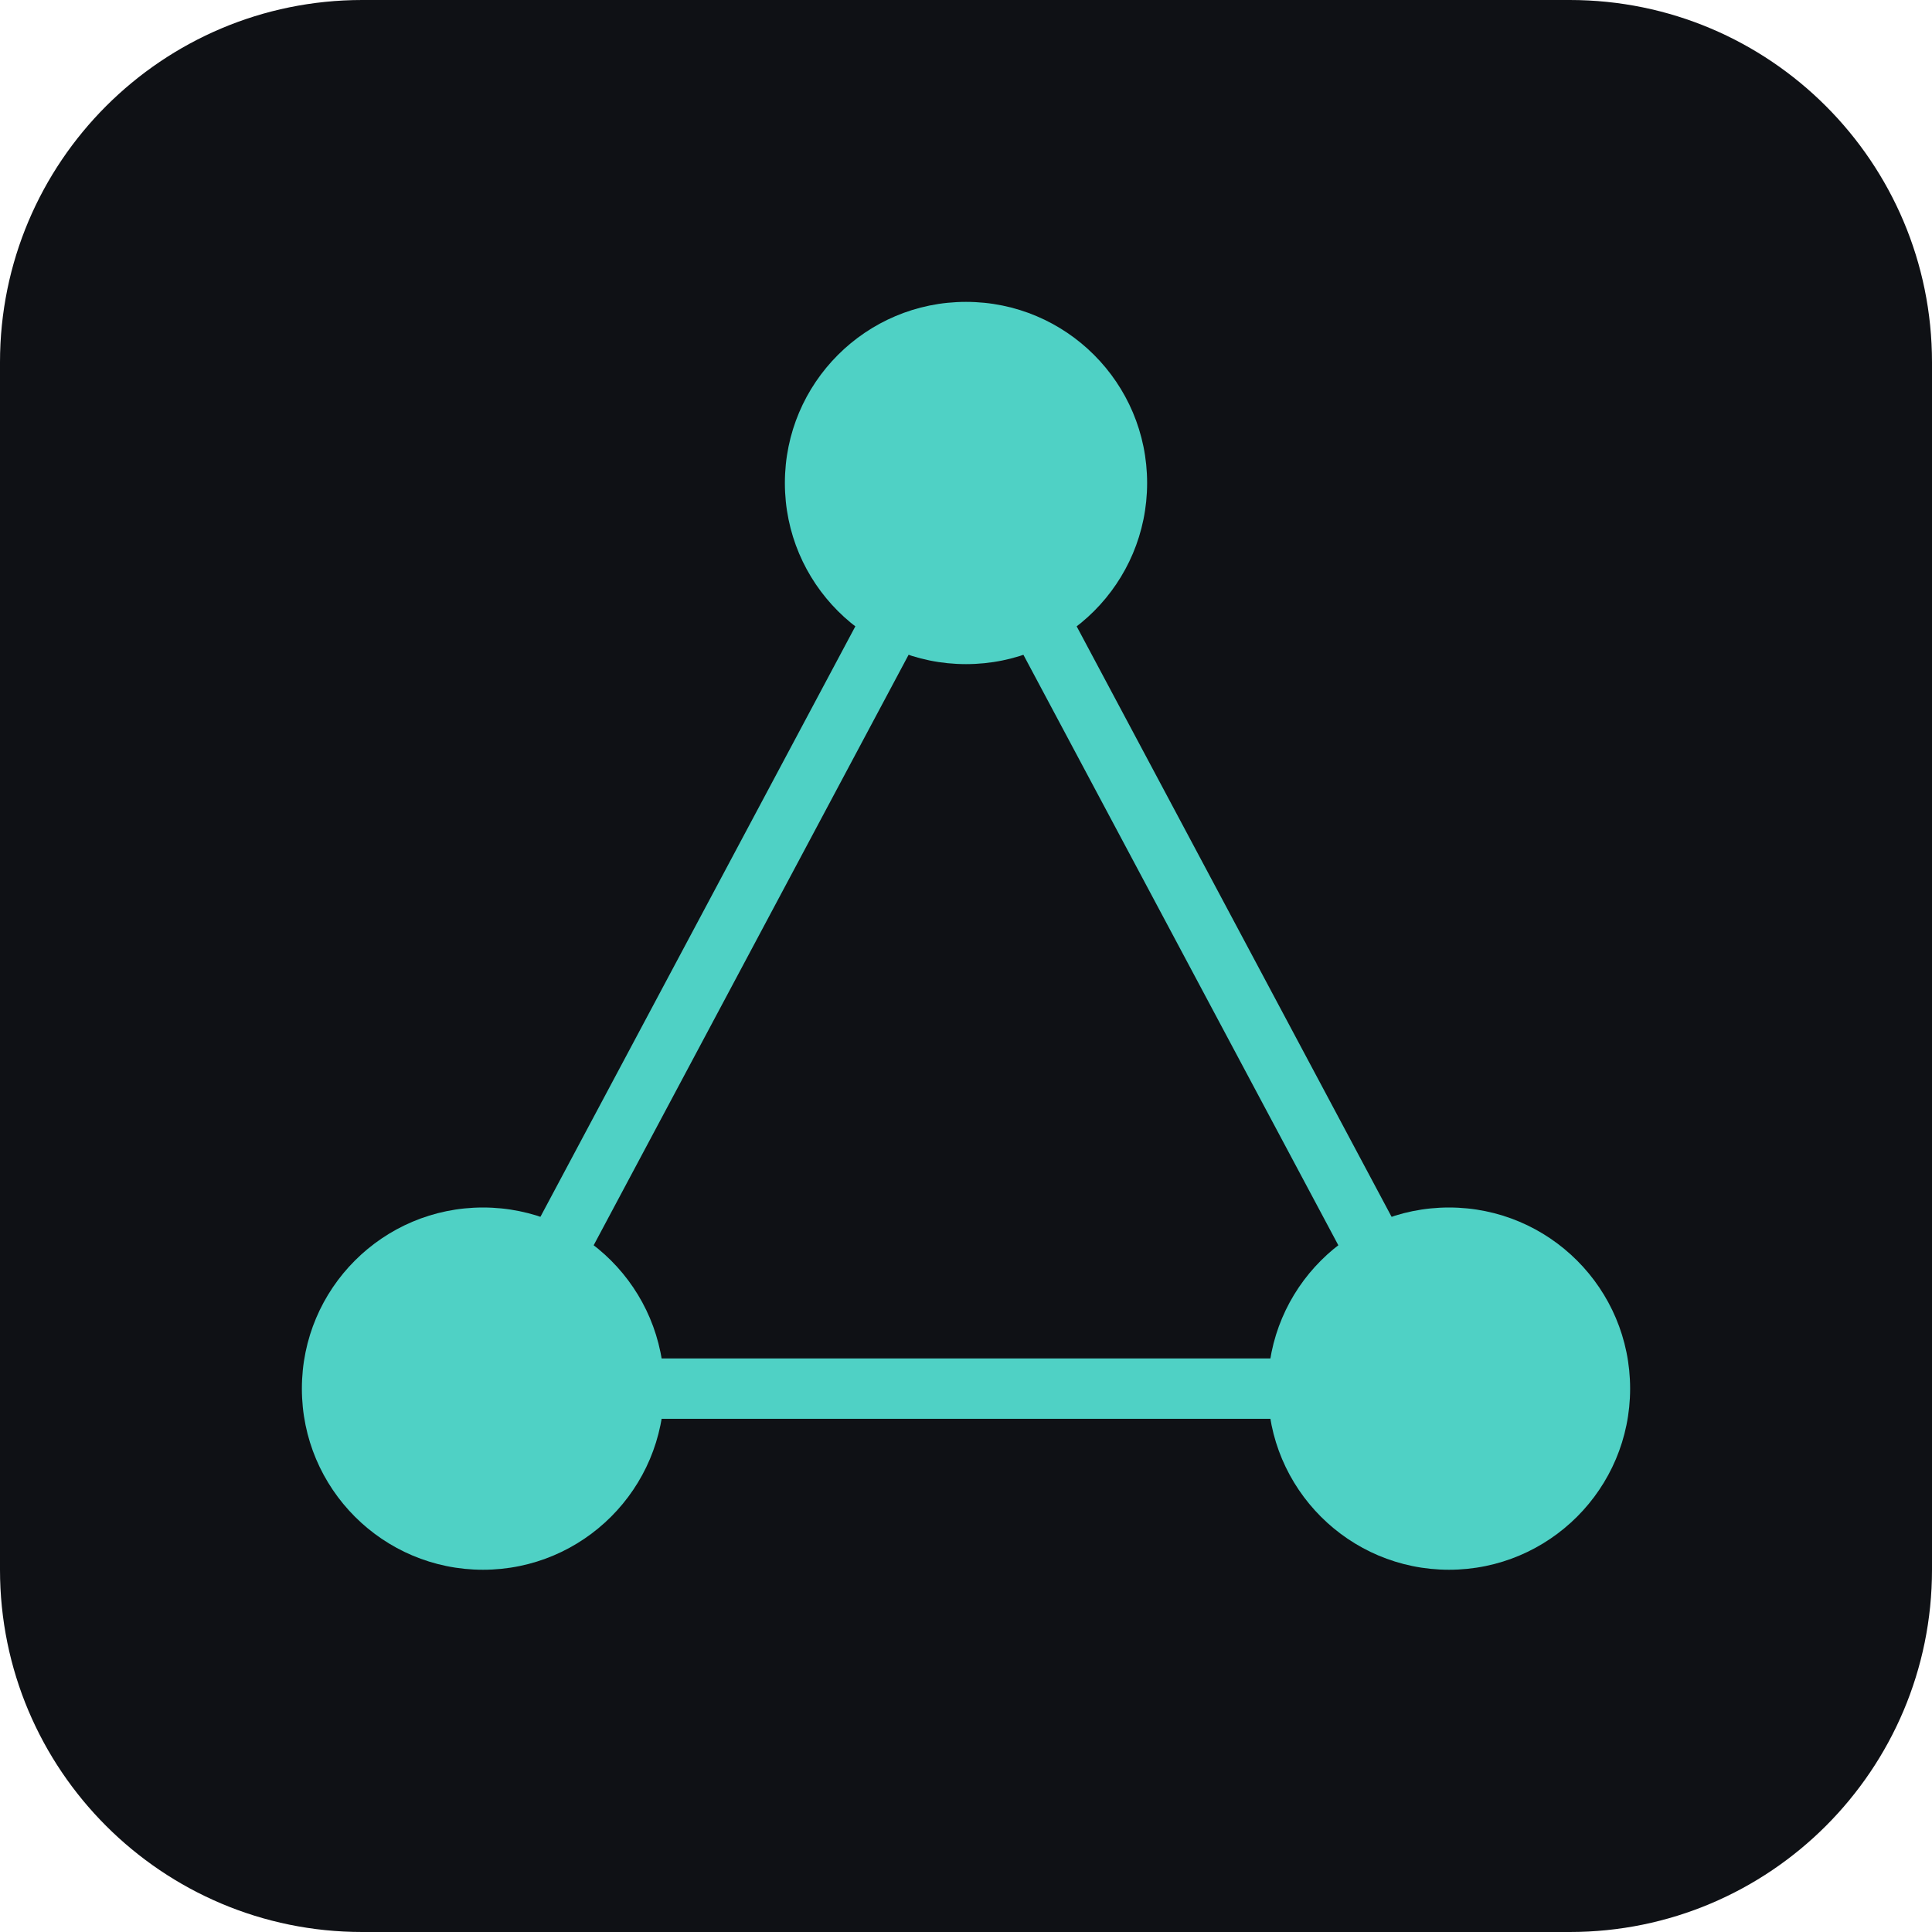
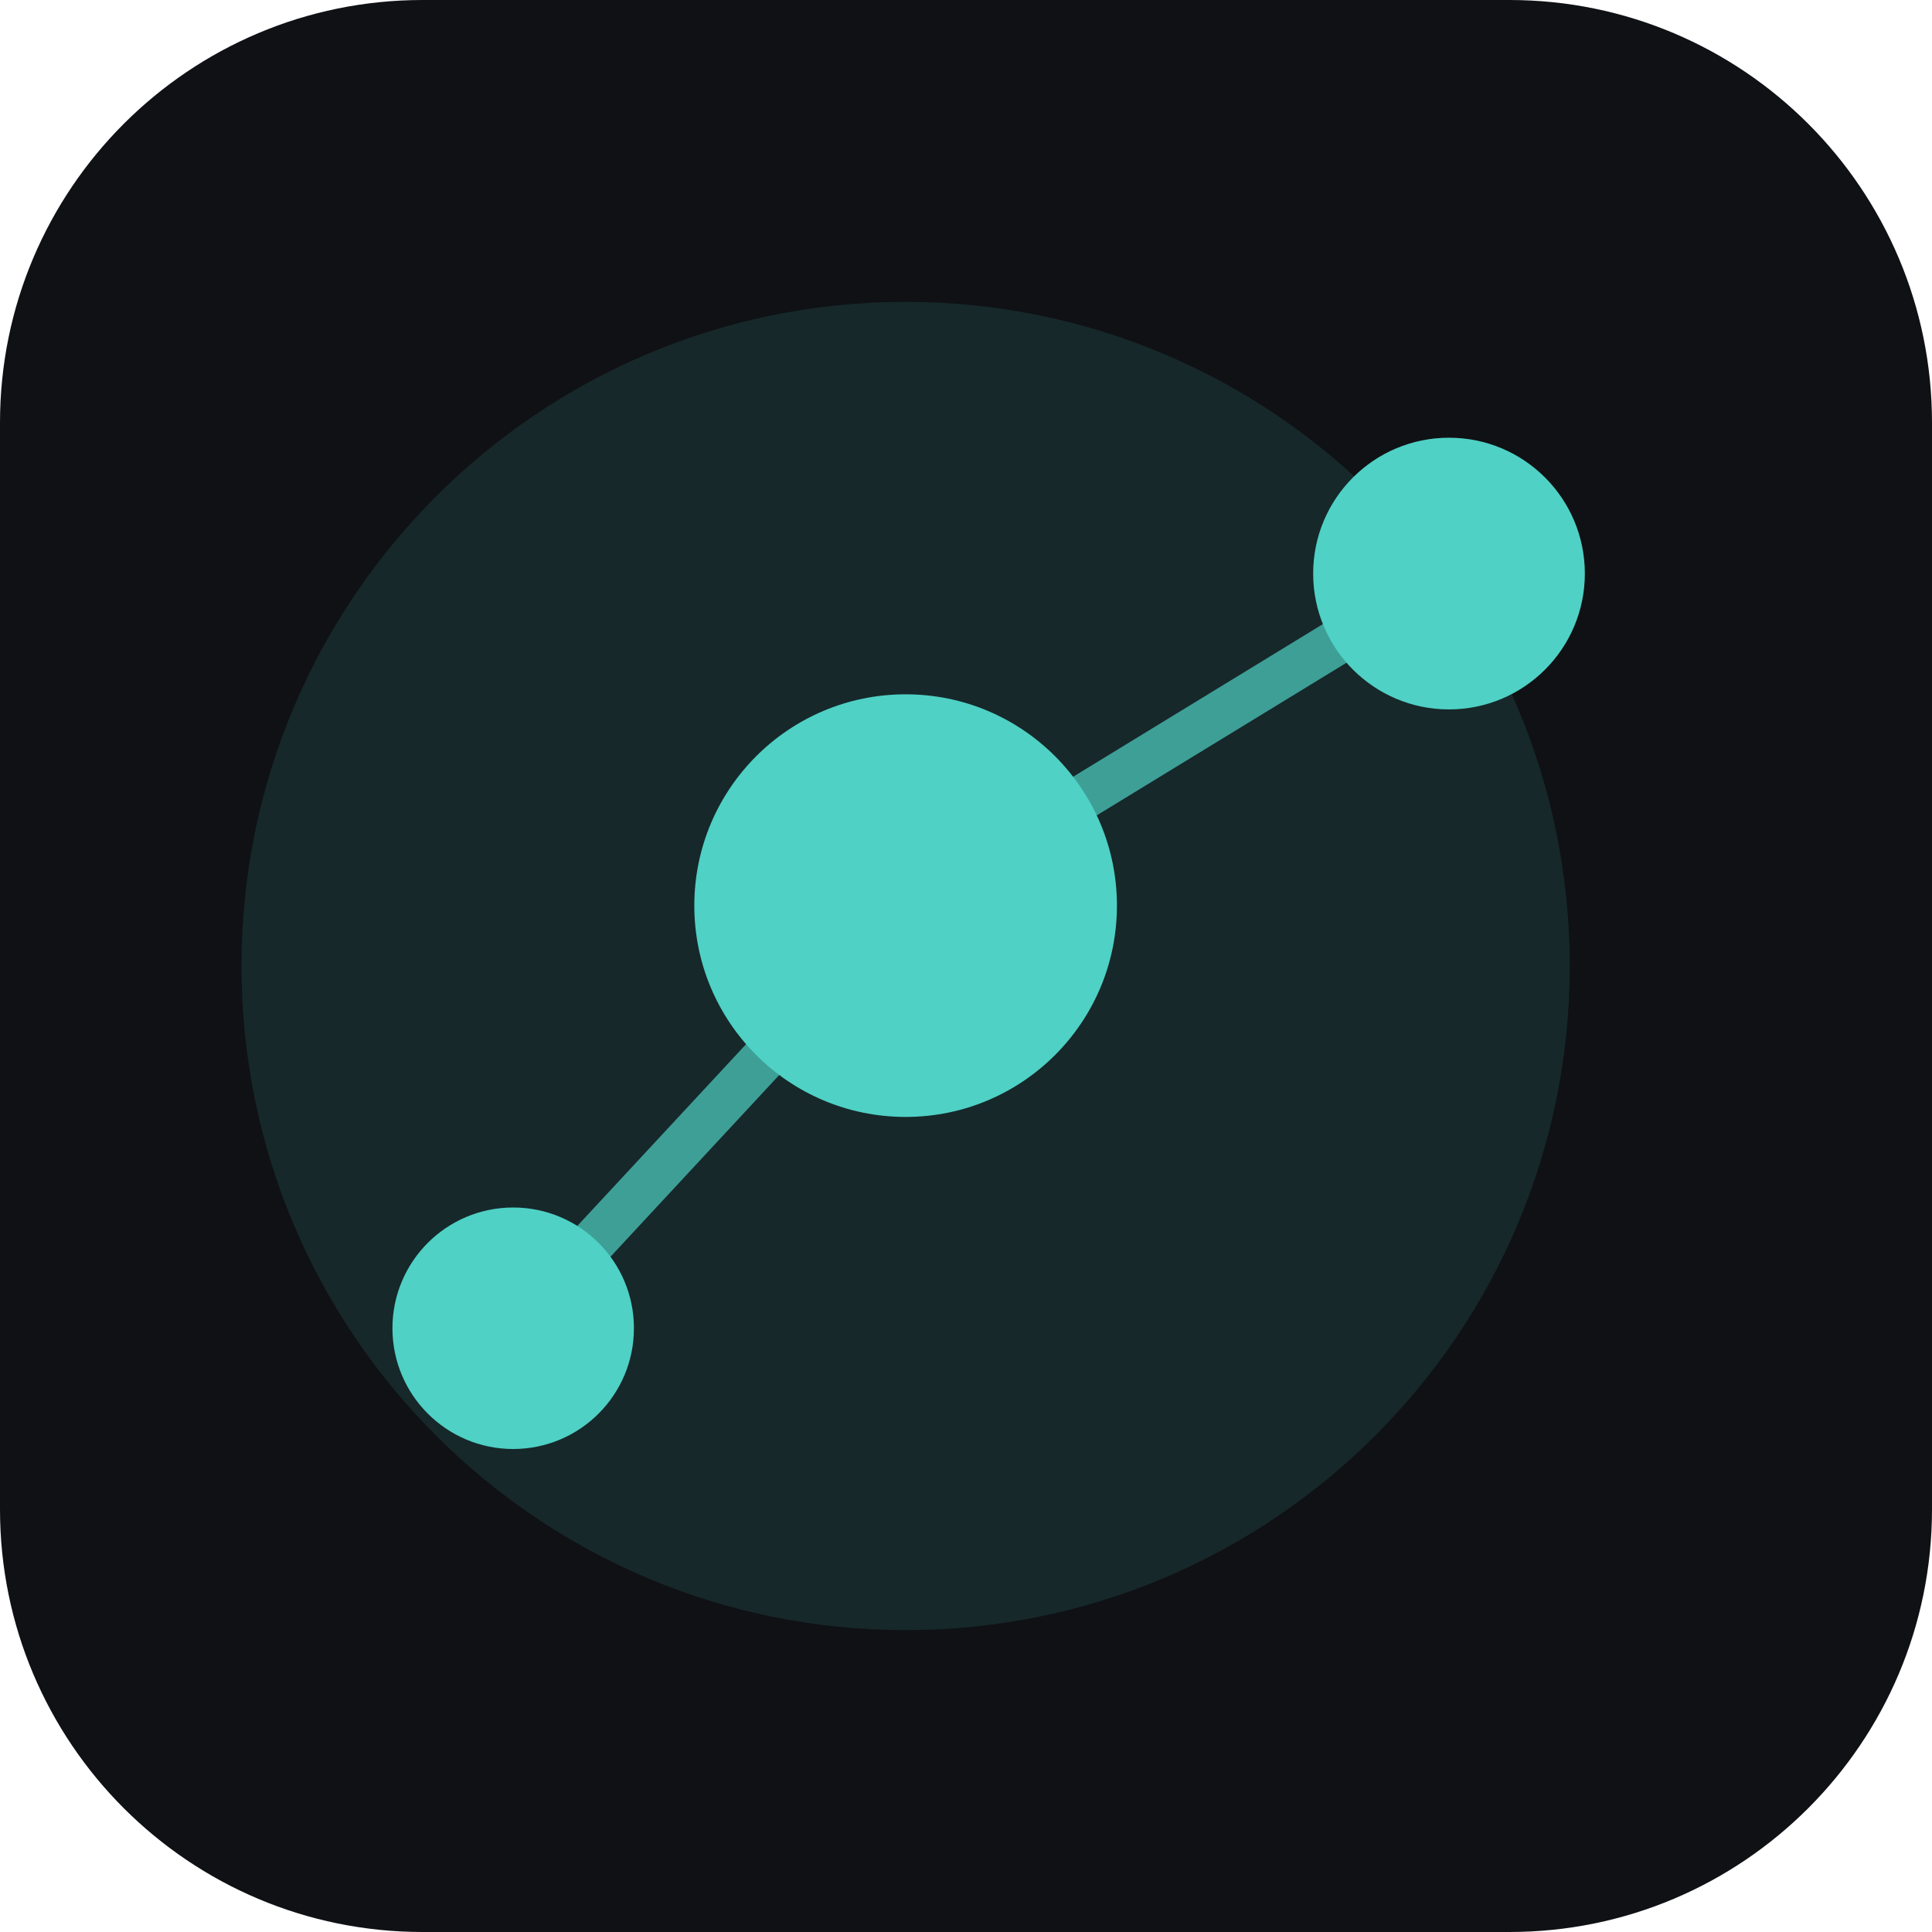
<svg xmlns="http://www.w3.org/2000/svg" width="64" height="64" viewBox="0 0 64 64">
-   <rect x="0" y="0" width="64" height="64" rx="12" ry="12" fill="#0F1115" />
-   <g stroke="#4FD1C5" stroke-width="2" fill="none">
-     <line x1="32" y1="16" x2="16" y2="46" />
-     <line x1="16" y1="46" x2="48" y2="46" />
-     <line x1="48" y1="46" x2="32" y2="16" />
+   <rect width="64" height="64" rx="14" fill="#0F1115" />
+   <circle cx="30" cy="32" r="22" fill="#4FD1C5" opacity=".12" />
+   <g stroke="#4FD1C5" stroke-width="1.5" stroke-linecap="round" opacity=".7">
+     <line x1="17" y1="44" x2="30" y2="30" />
+     <line x1="30" y1="30" x2="48" y2="19" />
  </g>
-   <circle cx="32" cy="16" r="6" fill="#4FD1C5" />
-   <circle cx="16" cy="46" r="6" fill="#4FD1C5" />
-   <circle cx="48" cy="46" r="6" fill="#4FD1C5" />
+   <circle cx="17" cy="44" r="4" fill="#4FD1C5" />
+   <circle cx="30" cy="30" r="7" fill="#4FD1C5" />
+   <circle cx="48" cy="19" r="4.5" fill="#4FD1C5" />
</svg>
